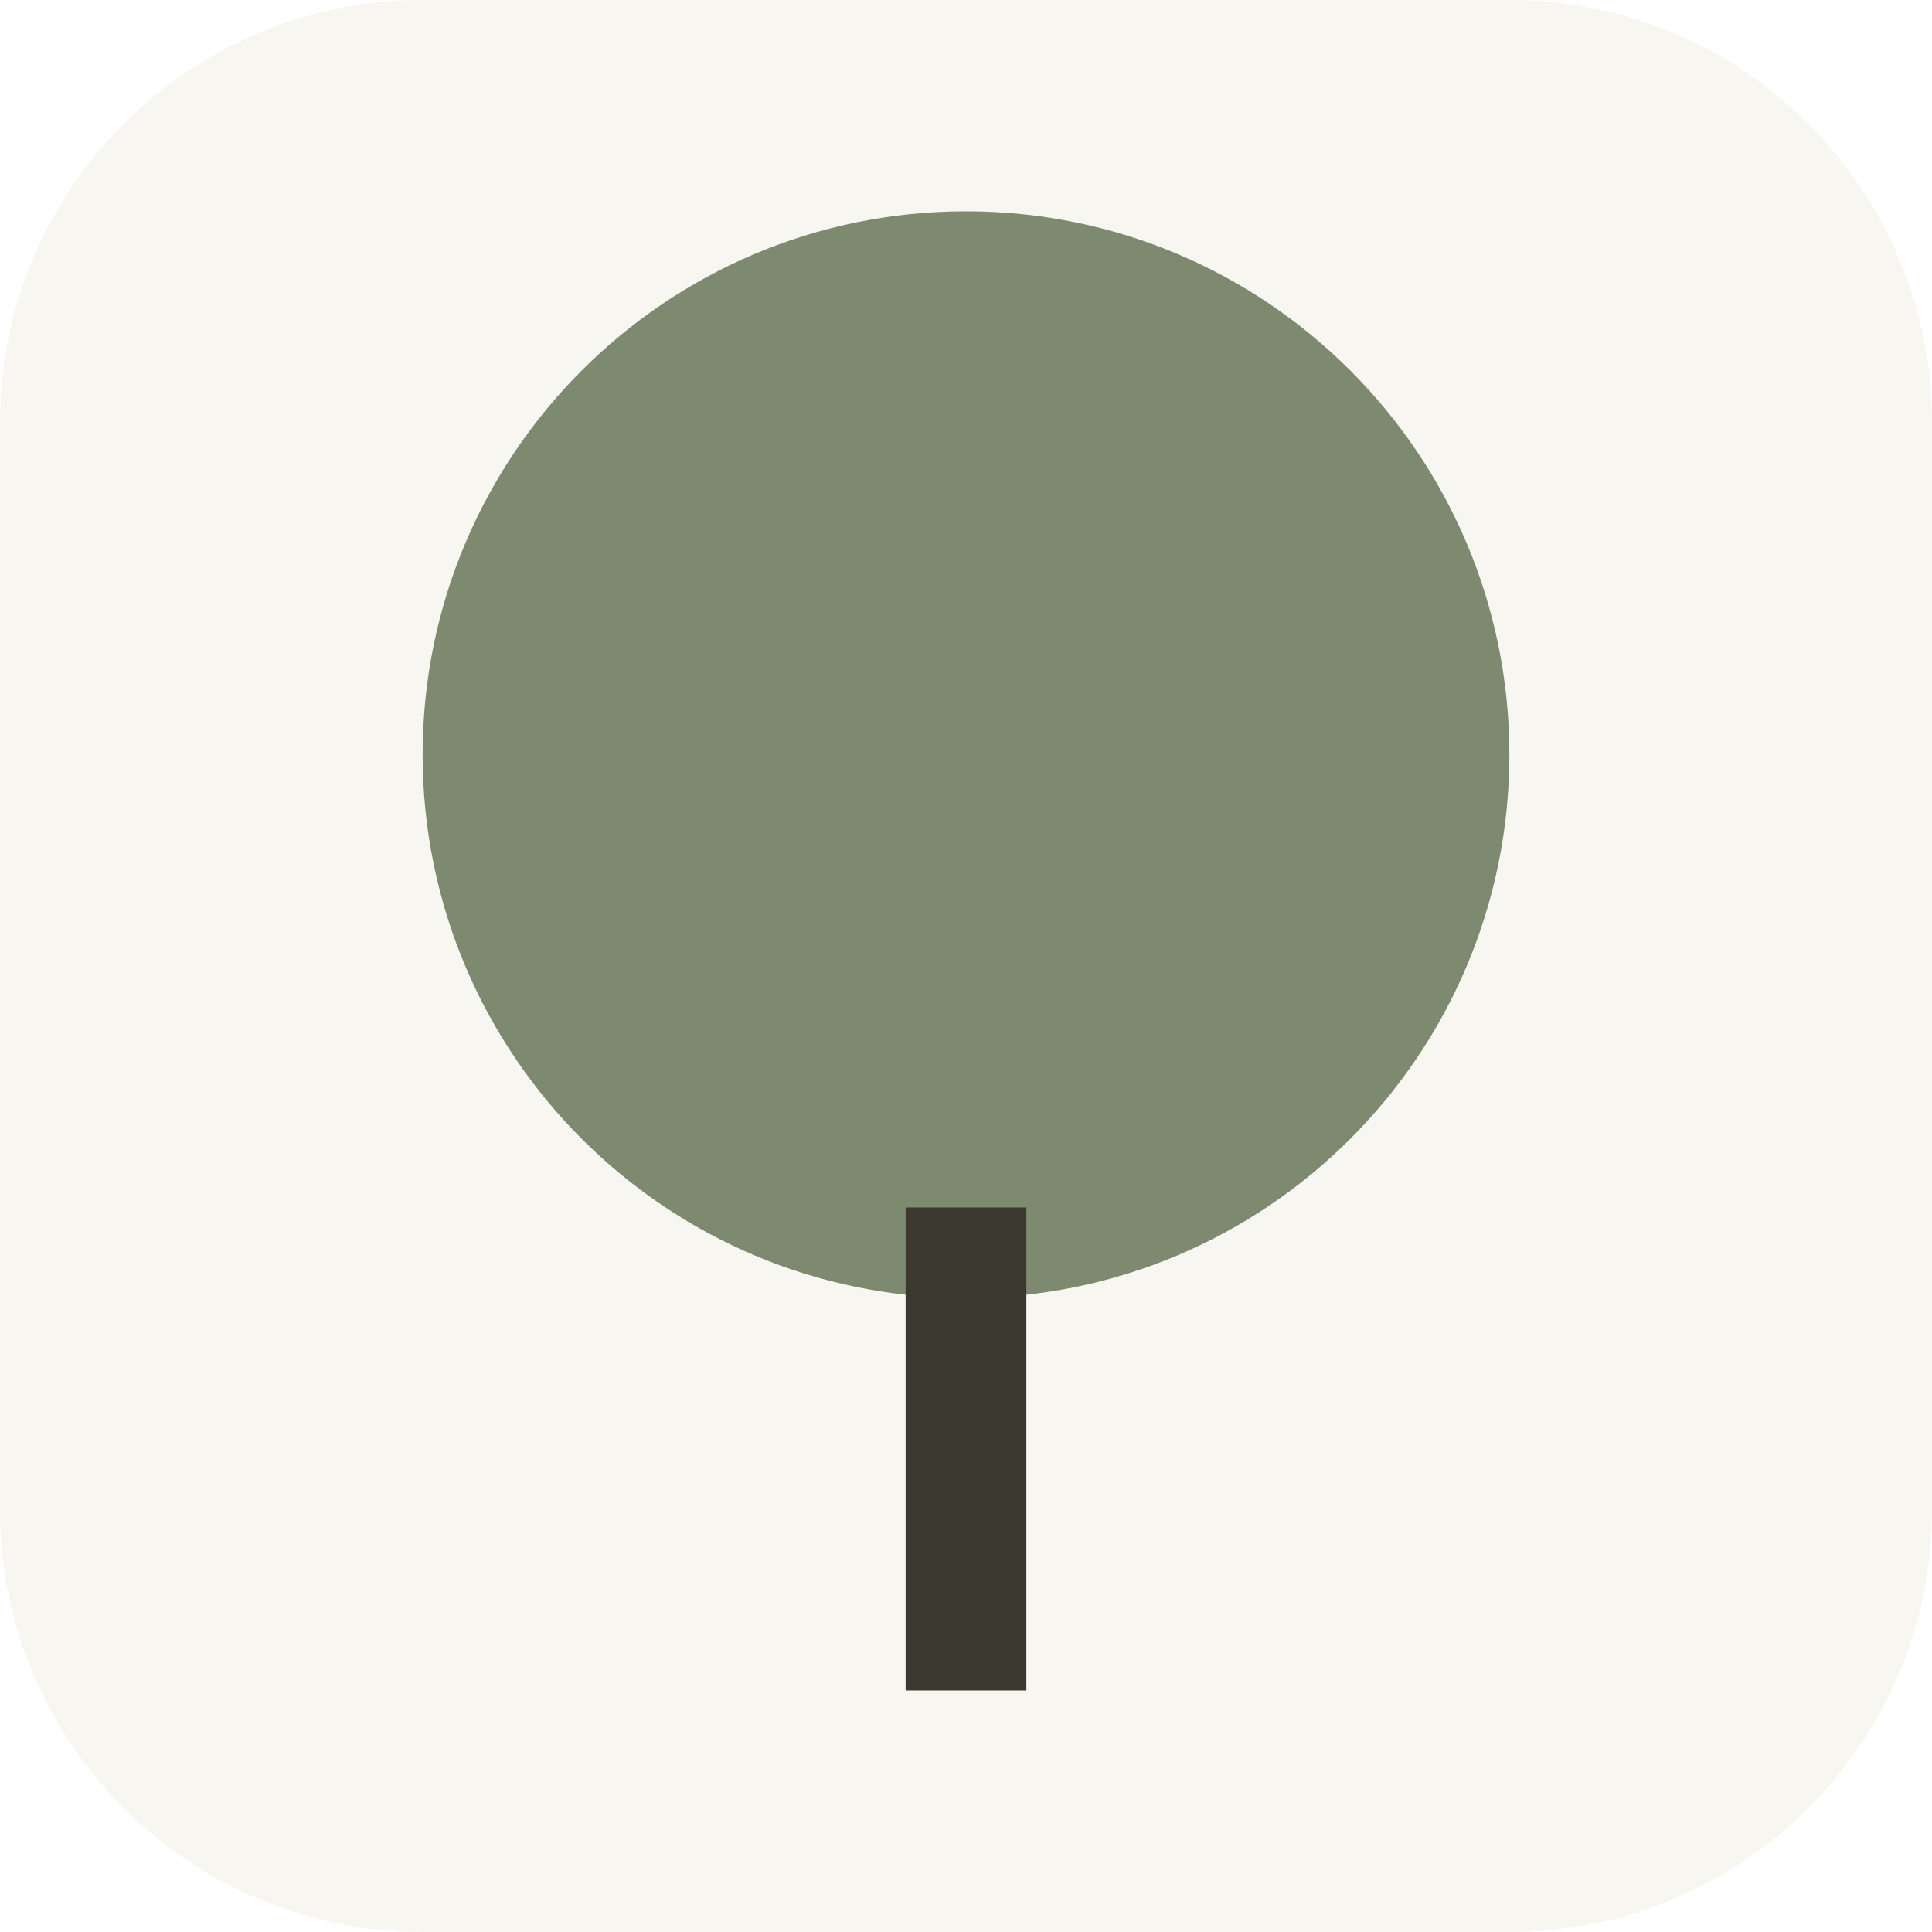
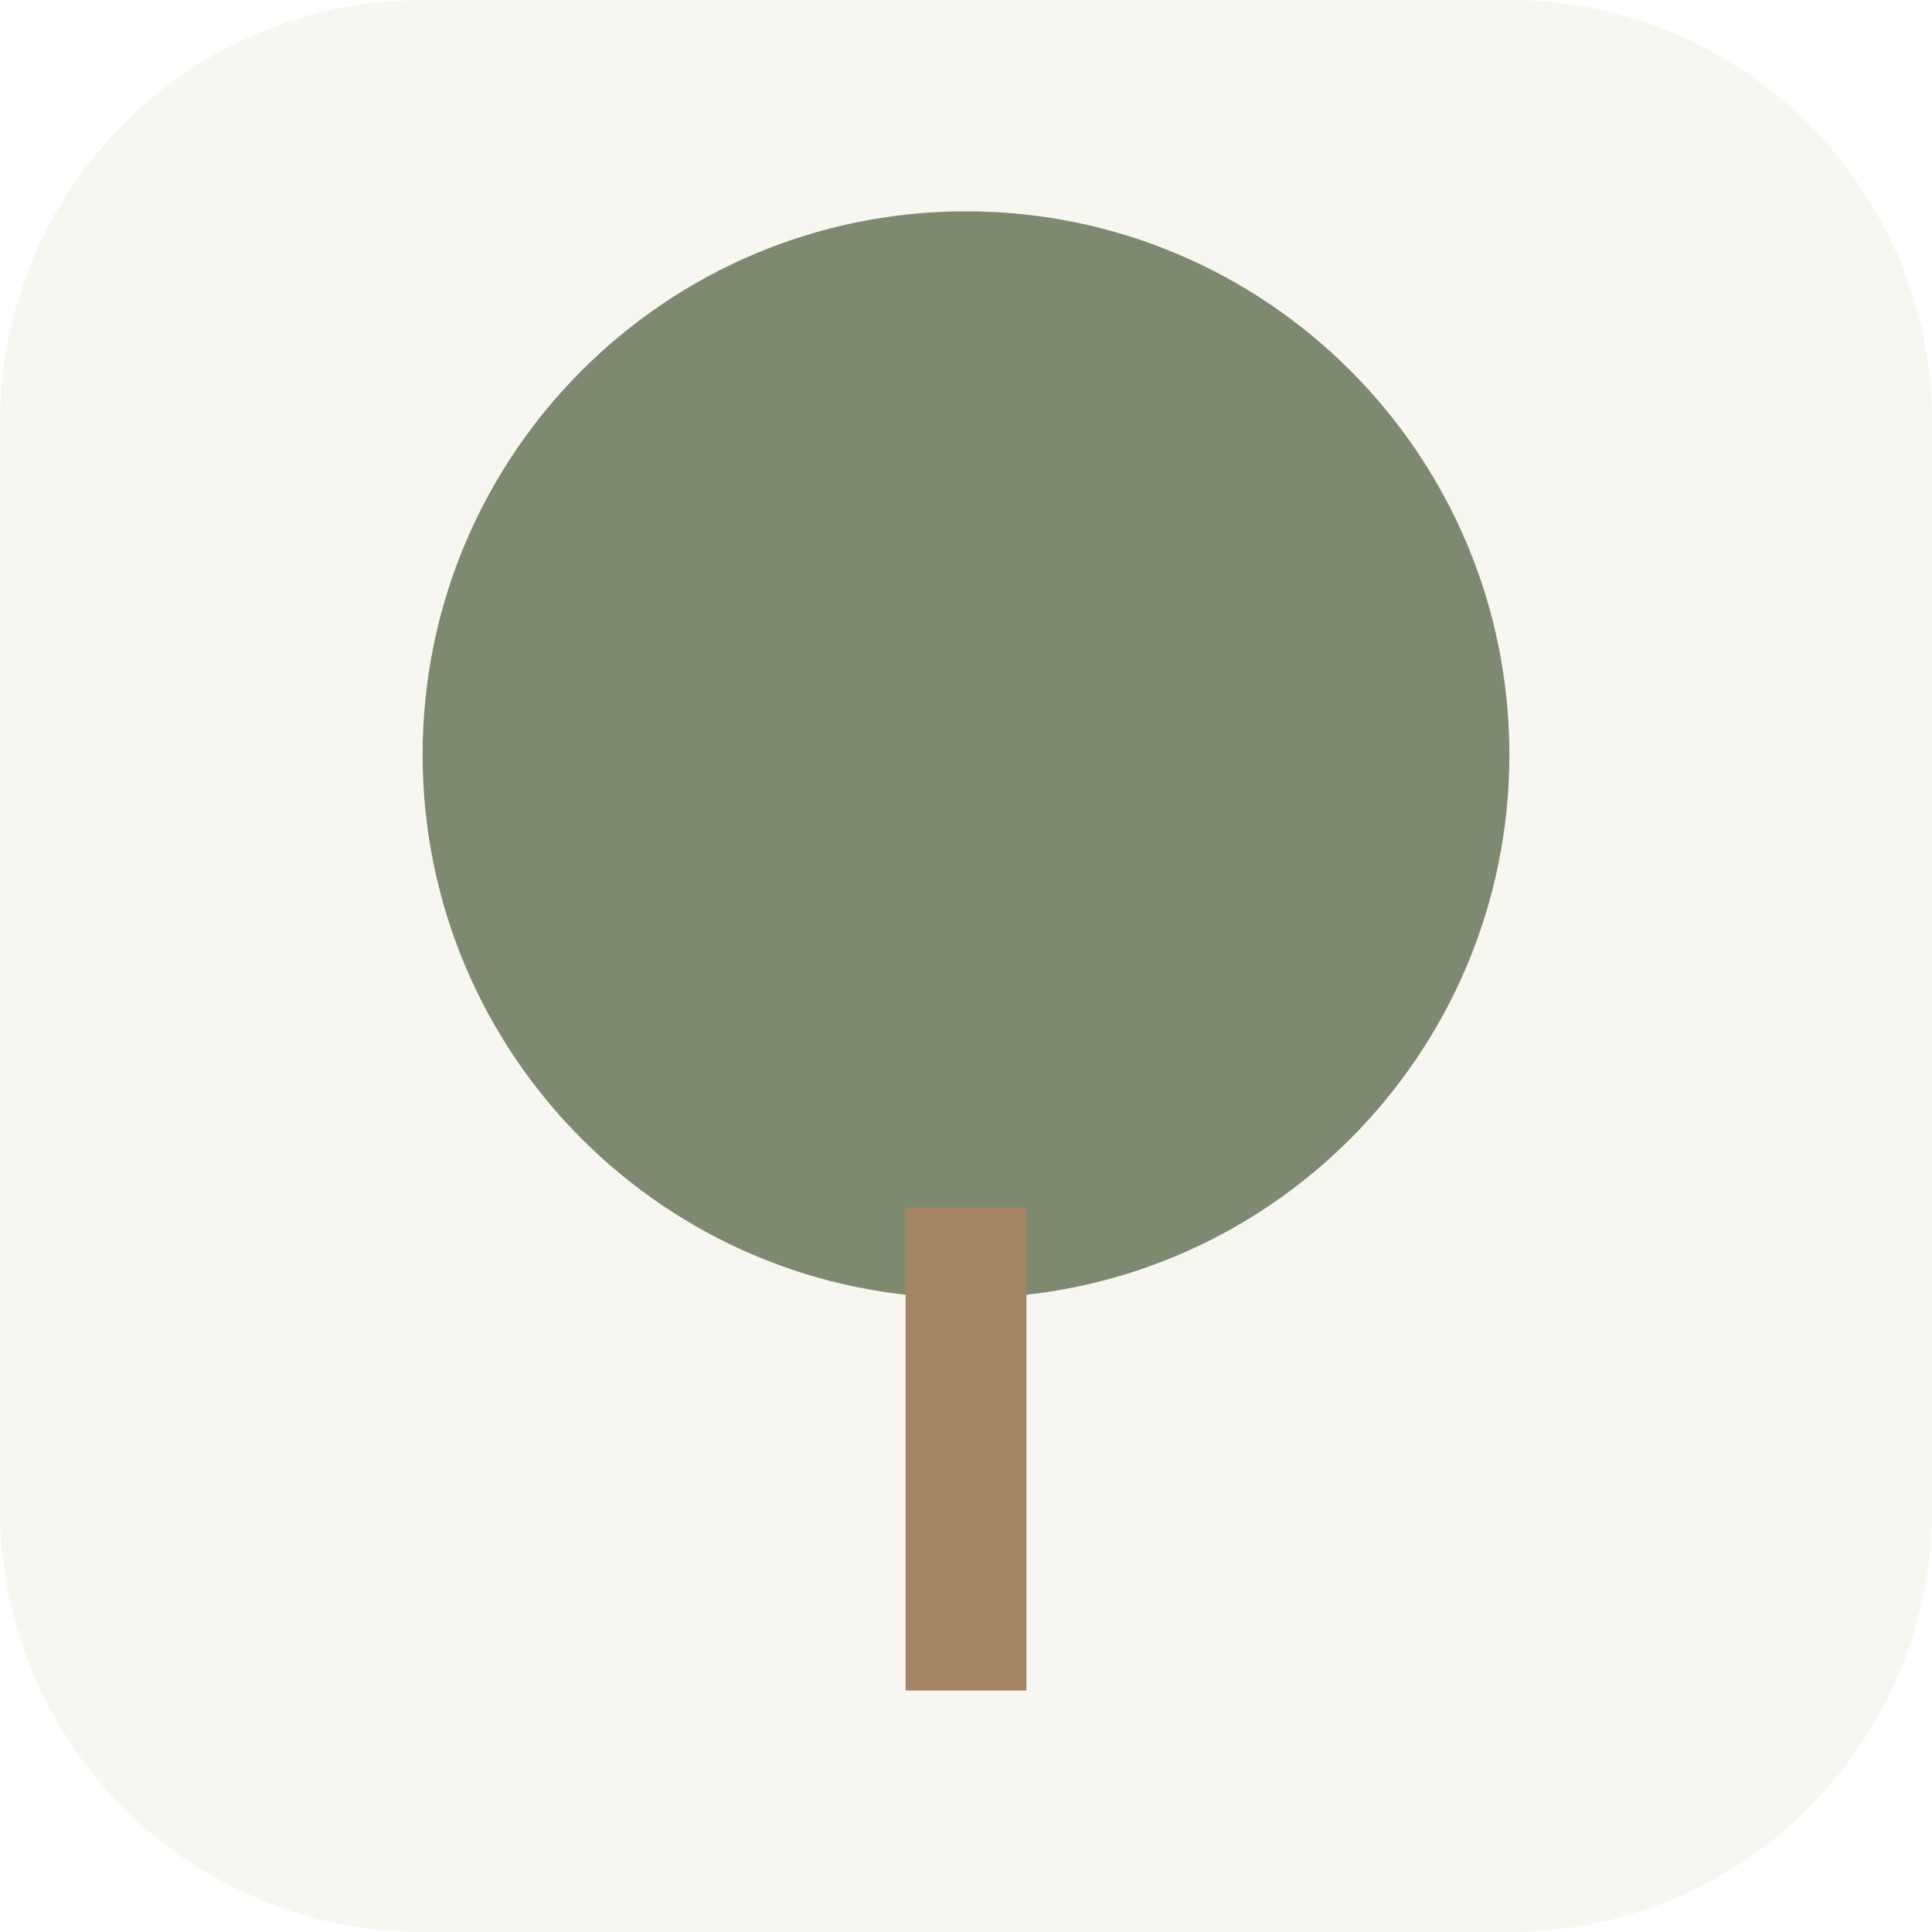
<svg xmlns="http://www.w3.org/2000/svg" viewBox="0 0 32 32">
  <rect width="32" height="32" rx="7" fill="#f8f6f1" />
  <circle cx="16" cy="12.5" r="9" fill="#7d8a6f" />
-   <path d="M15 20h2v8h-2z" fill="#3b3830" />
+   <path d="M15 20h2v8h-2z" fill="#a58463" />
</svg>
